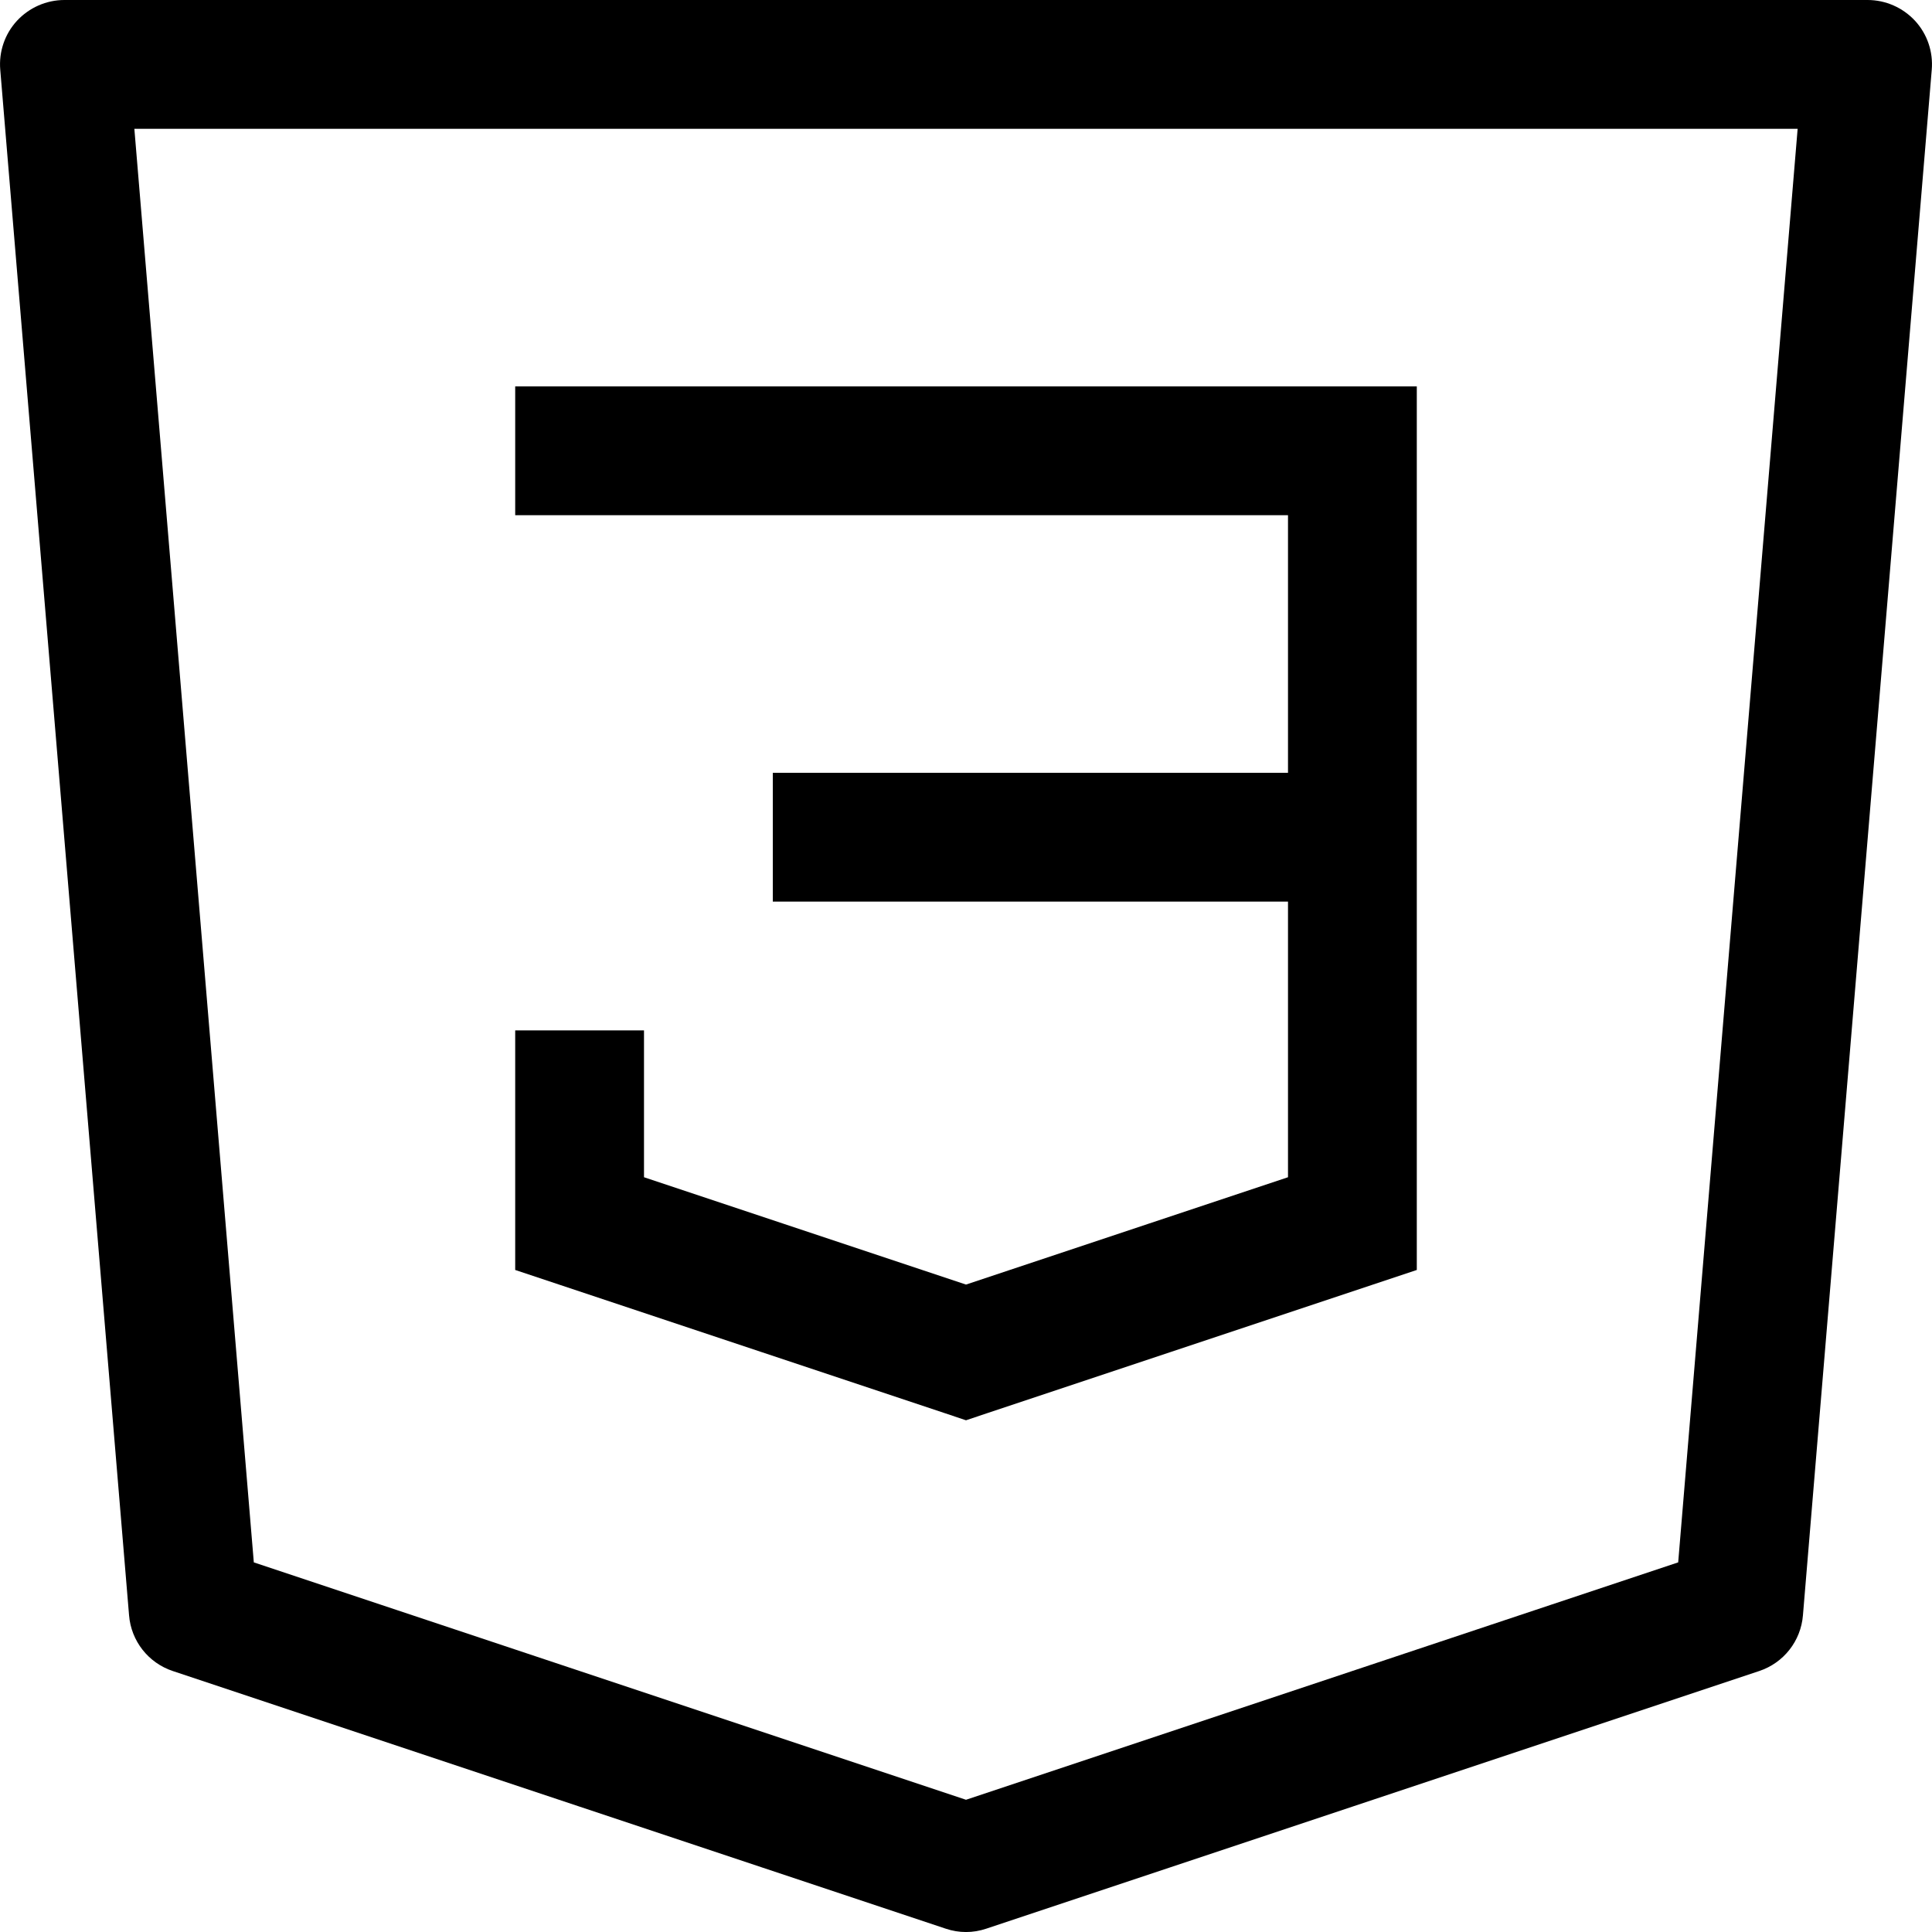
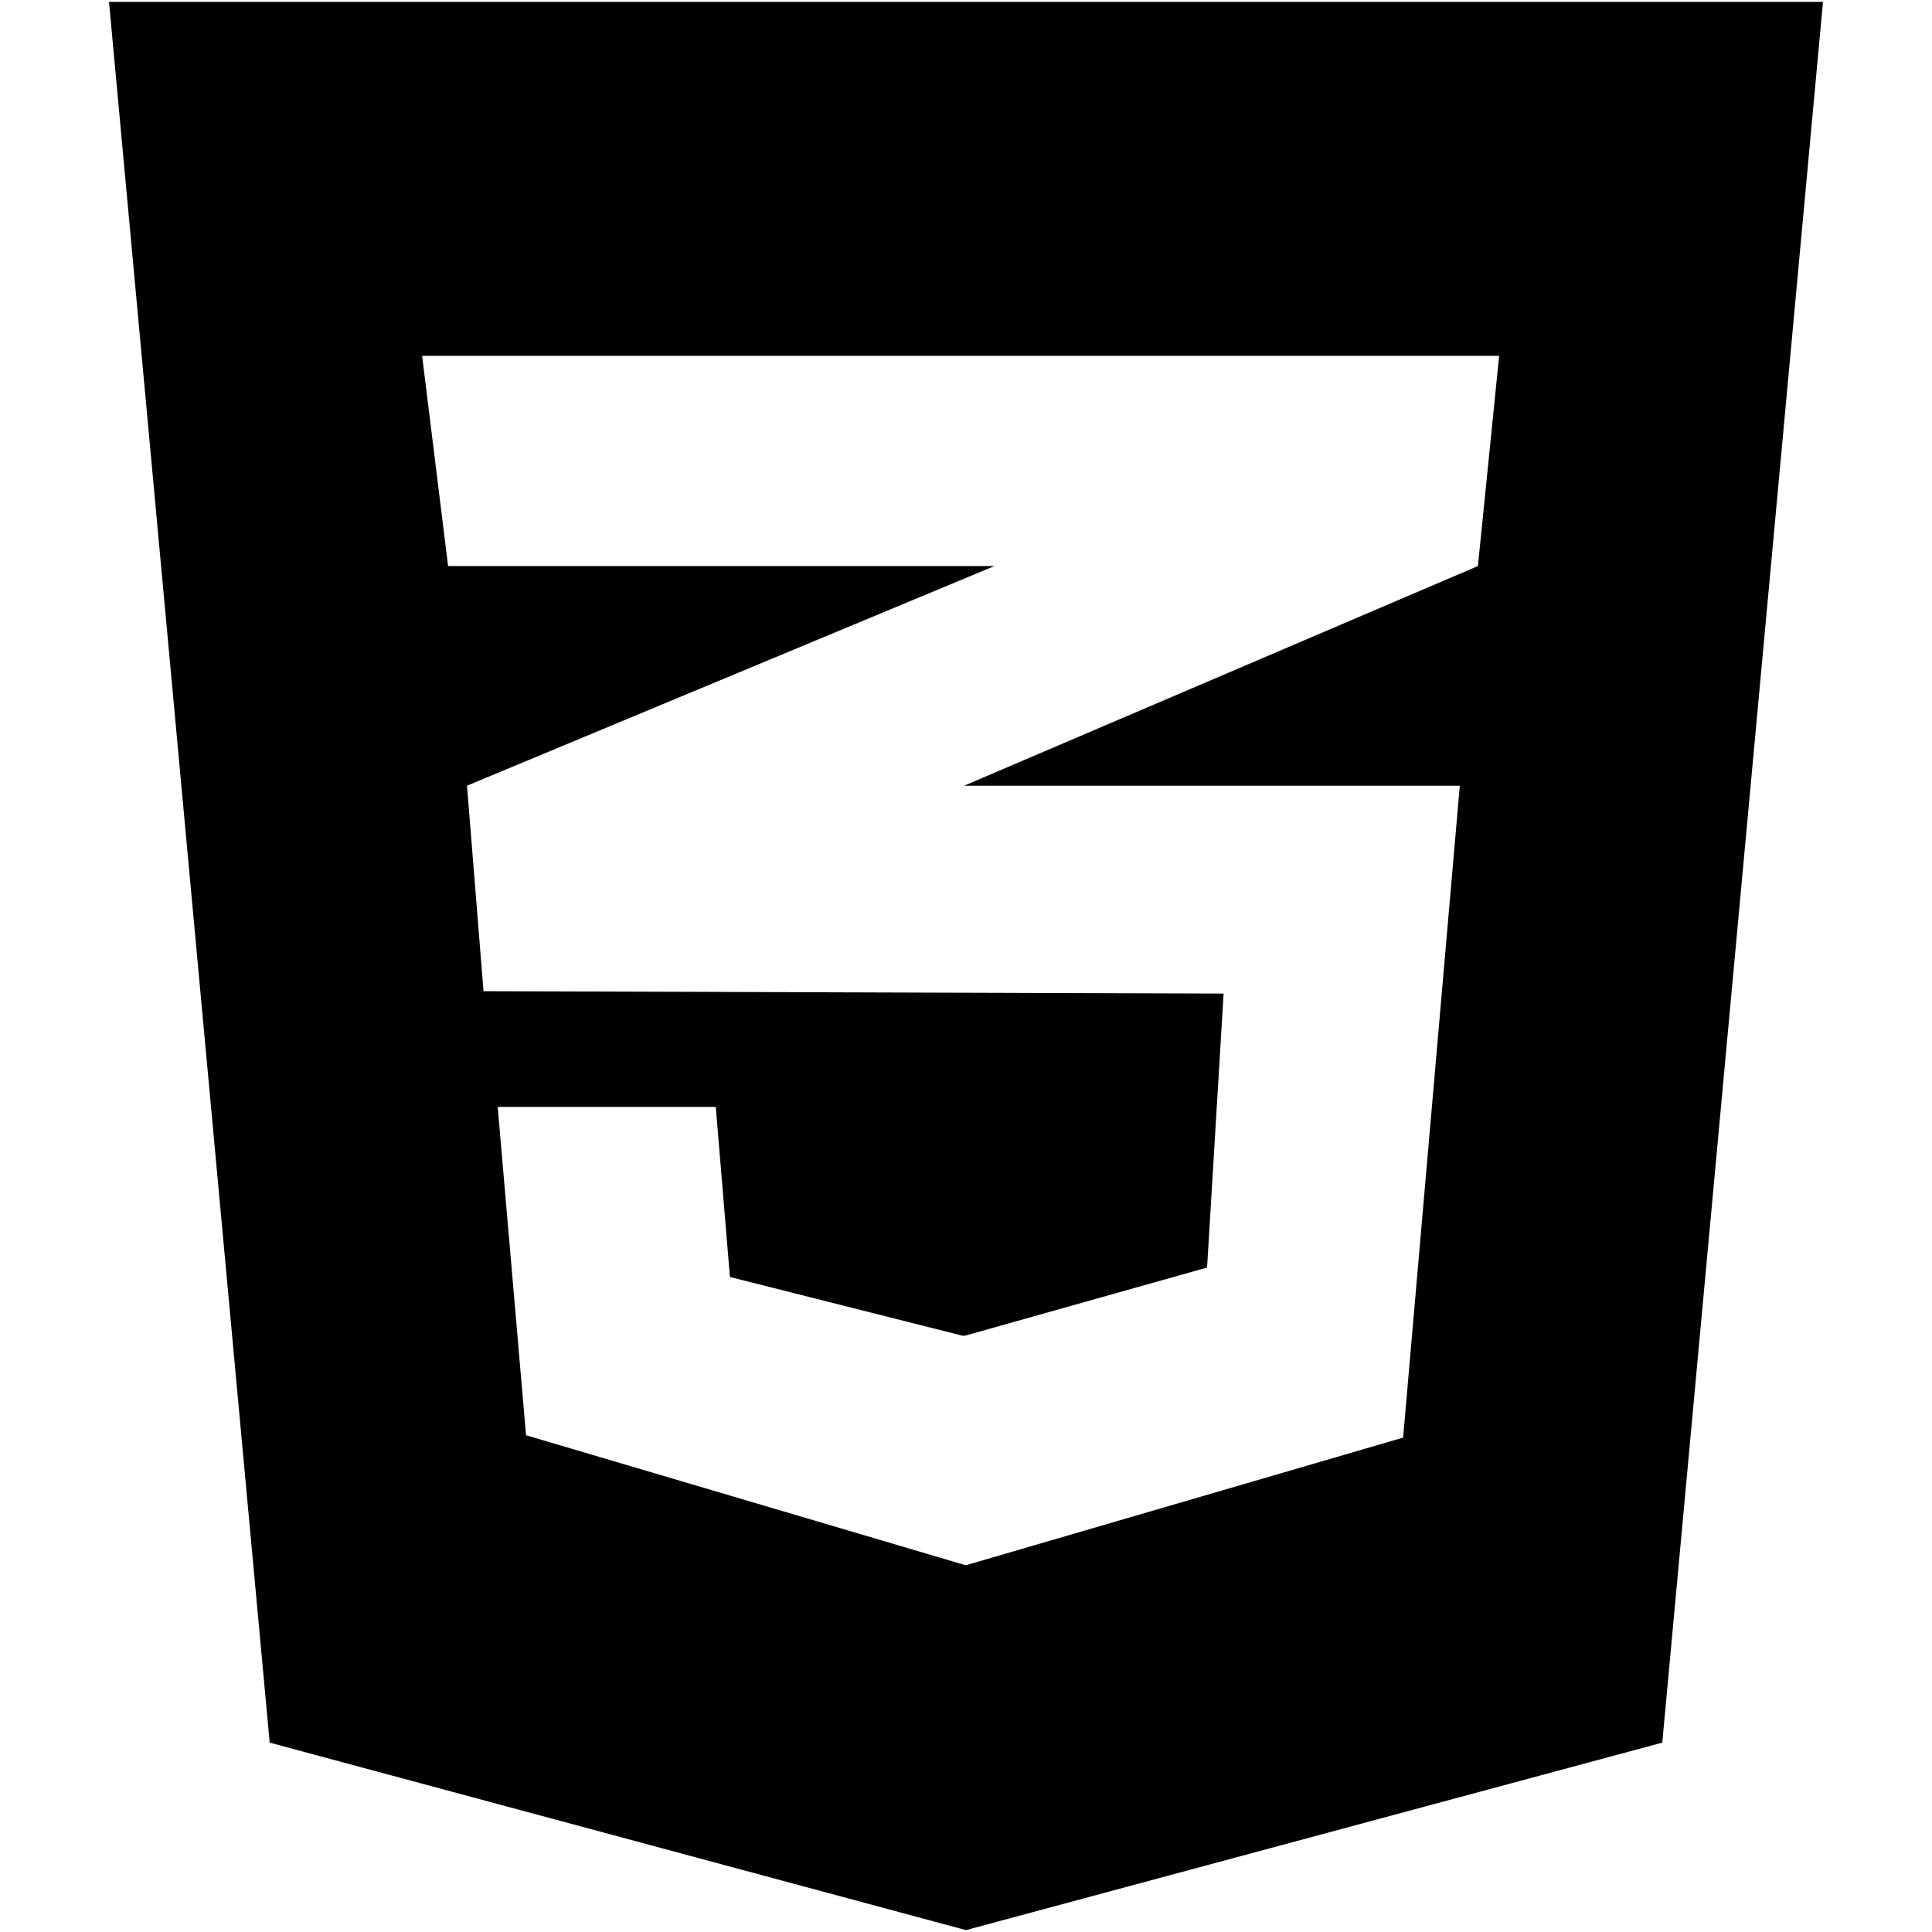
- <svg xmlns="http://www.w3.org/2000/svg" width="800px" height="800px" viewBox="0 0 15 15" fill="none">
-   <path d="M0.5 0.5V0C0.36 0 0.227 0.059 0.132 0.161C0.037 0.264 -0.01 0.402 0.002 0.542L0.5 0.5ZM14.5 0.5L14.998 0.542C15.01 0.402 14.963 0.264 14.868 0.161C14.773 0.059 14.64 0 14.5 0V0.5ZM13.5 12.5L13.658 12.974C13.848 12.911 13.982 12.741 13.998 12.541L13.5 12.5ZM7.5 14.5L7.342 14.974C7.445 15.009 7.555 15.009 7.658 14.974L7.5 14.5ZM1.5 12.5L1.002 12.541C1.018 12.741 1.152 12.911 1.342 12.974L1.5 12.5ZM10.5 3.5H11V3H10.5V3.5ZM10.5 9.5L10.658 9.974L11 9.86V9.5H10.5ZM7.5 10.5L7.342 10.974L7.5 11.027L7.658 10.974L7.5 10.5ZM4.5 9.5H4V9.86L4.342 9.974L4.5 9.5ZM0.5 1H14.5V0H0.5V1ZM14.002 0.458L13.002 12.459L13.998 12.541L14.998 0.542L14.002 0.458ZM13.342 12.026L7.342 14.026L7.658 14.974L13.658 12.974L13.342 12.026ZM7.658 14.026L1.658 12.026L1.342 12.974L7.342 14.974L7.658 14.026ZM1.998 12.459L0.998 0.458L0.002 0.542L1.002 12.541L1.998 12.459ZM10.5 3H4V4H10.5V3ZM6 7H10.5V6H6V7ZM10 6.5V9.5H11V6.5H10ZM10.342 9.026L7.342 10.026L7.658 10.974L10.658 9.974L10.342 9.026ZM7.658 10.026L4.658 9.026L4.342 9.974L7.342 10.974L7.658 10.026ZM5 9.5V8H4V9.5H5ZM10 3.5V6.5H11V3.5H10Z" fill="#000000" />
+ <svg xmlns="http://www.w3.org/2000/svg" fill="#000000" version="1.1" width="800px" height="800px" viewBox="0 0 512 512" enable-background="new 0 0 512 512" xml:space="preserve">
+   <g id="c133de6af664cd4f011a55de6b001b19">
+     <path display="inline" d="M483.111,0.501l-42.59,461.314l-184.524,49.684L71.47,461.815L28.889,0.501H483.111z M397.29,94.302   H255.831H111.866l6.885,55.708h137.08h7.7l-7.7,3.205l-132.07,55.006l4.38,54.453l127.69,0.414l68.438,0.217l-4.381,72.606   l-64.058,18.035v-0.057l-0.525,0.146l-61.864-15.617l-3.754-45.07h-0.205H132.1h-0.202l7.511,87.007l116.423,34.429v-0.062   l0.21,0.062l115.799-33.802l15.021-172.761h-131.03h-0.323l0.323-0.14l135.83-58.071L397.29,94.302z">
+ 
+ </path>
+   </g>
</svg>
